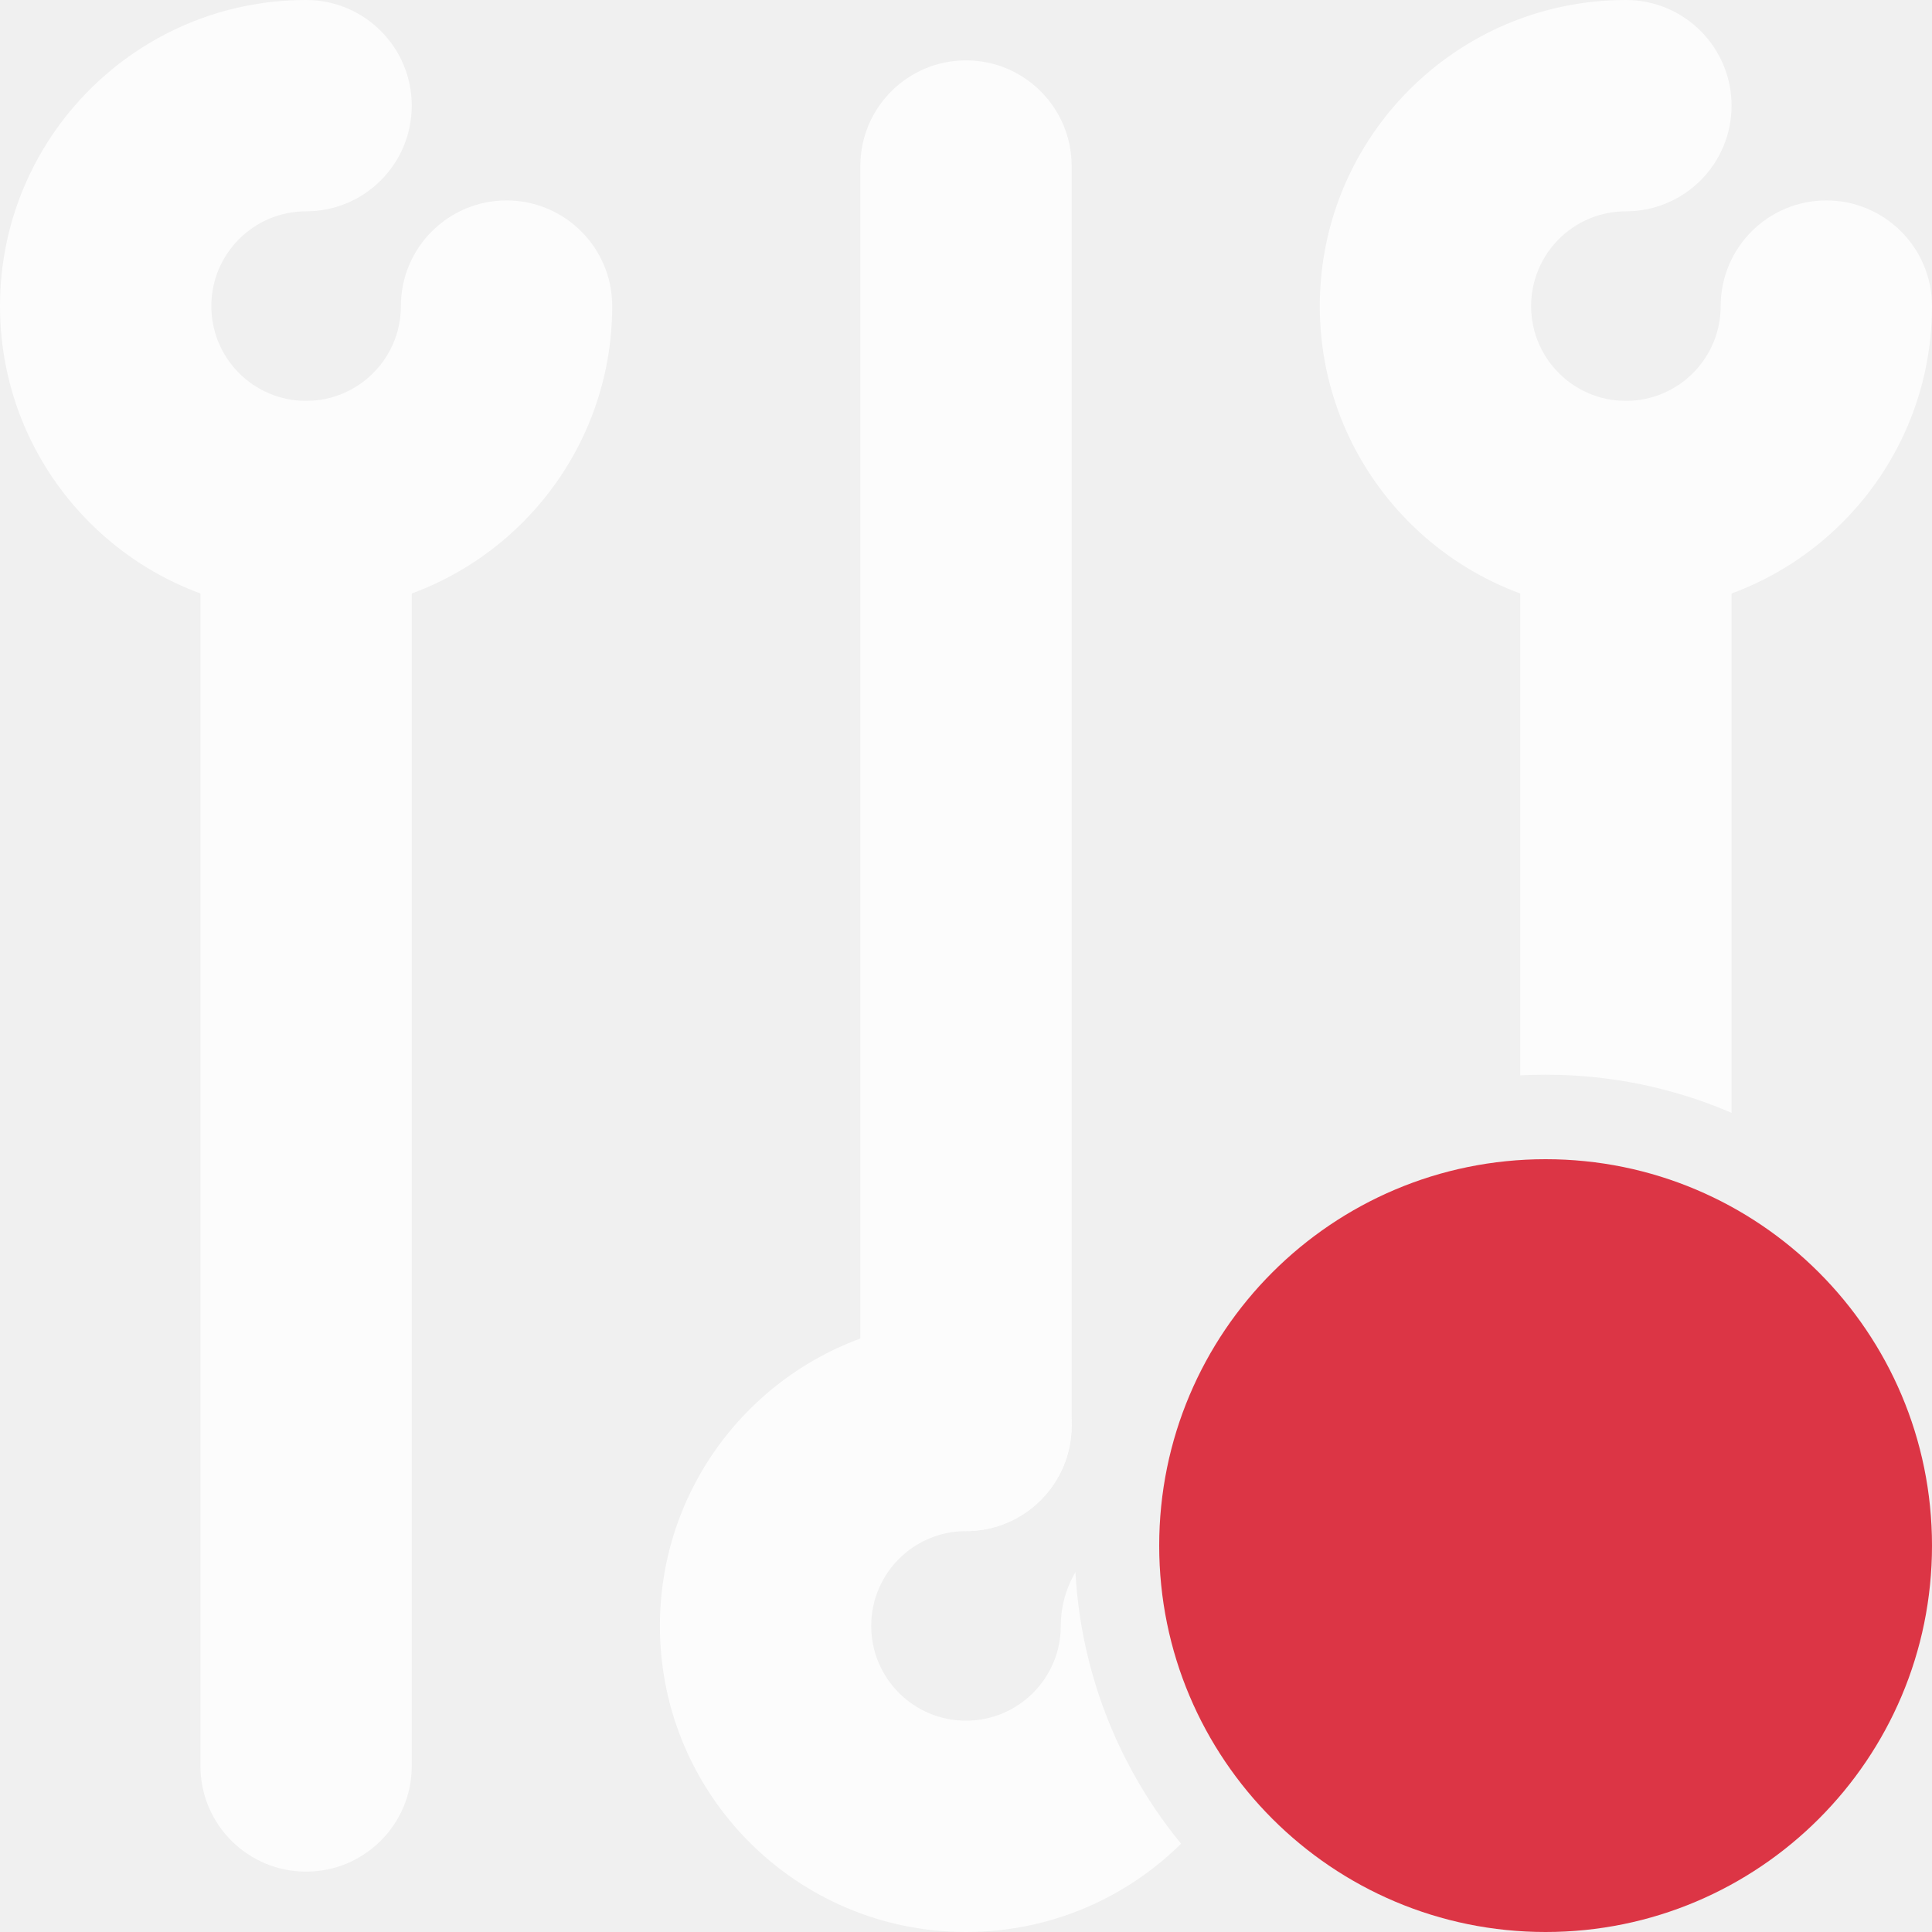
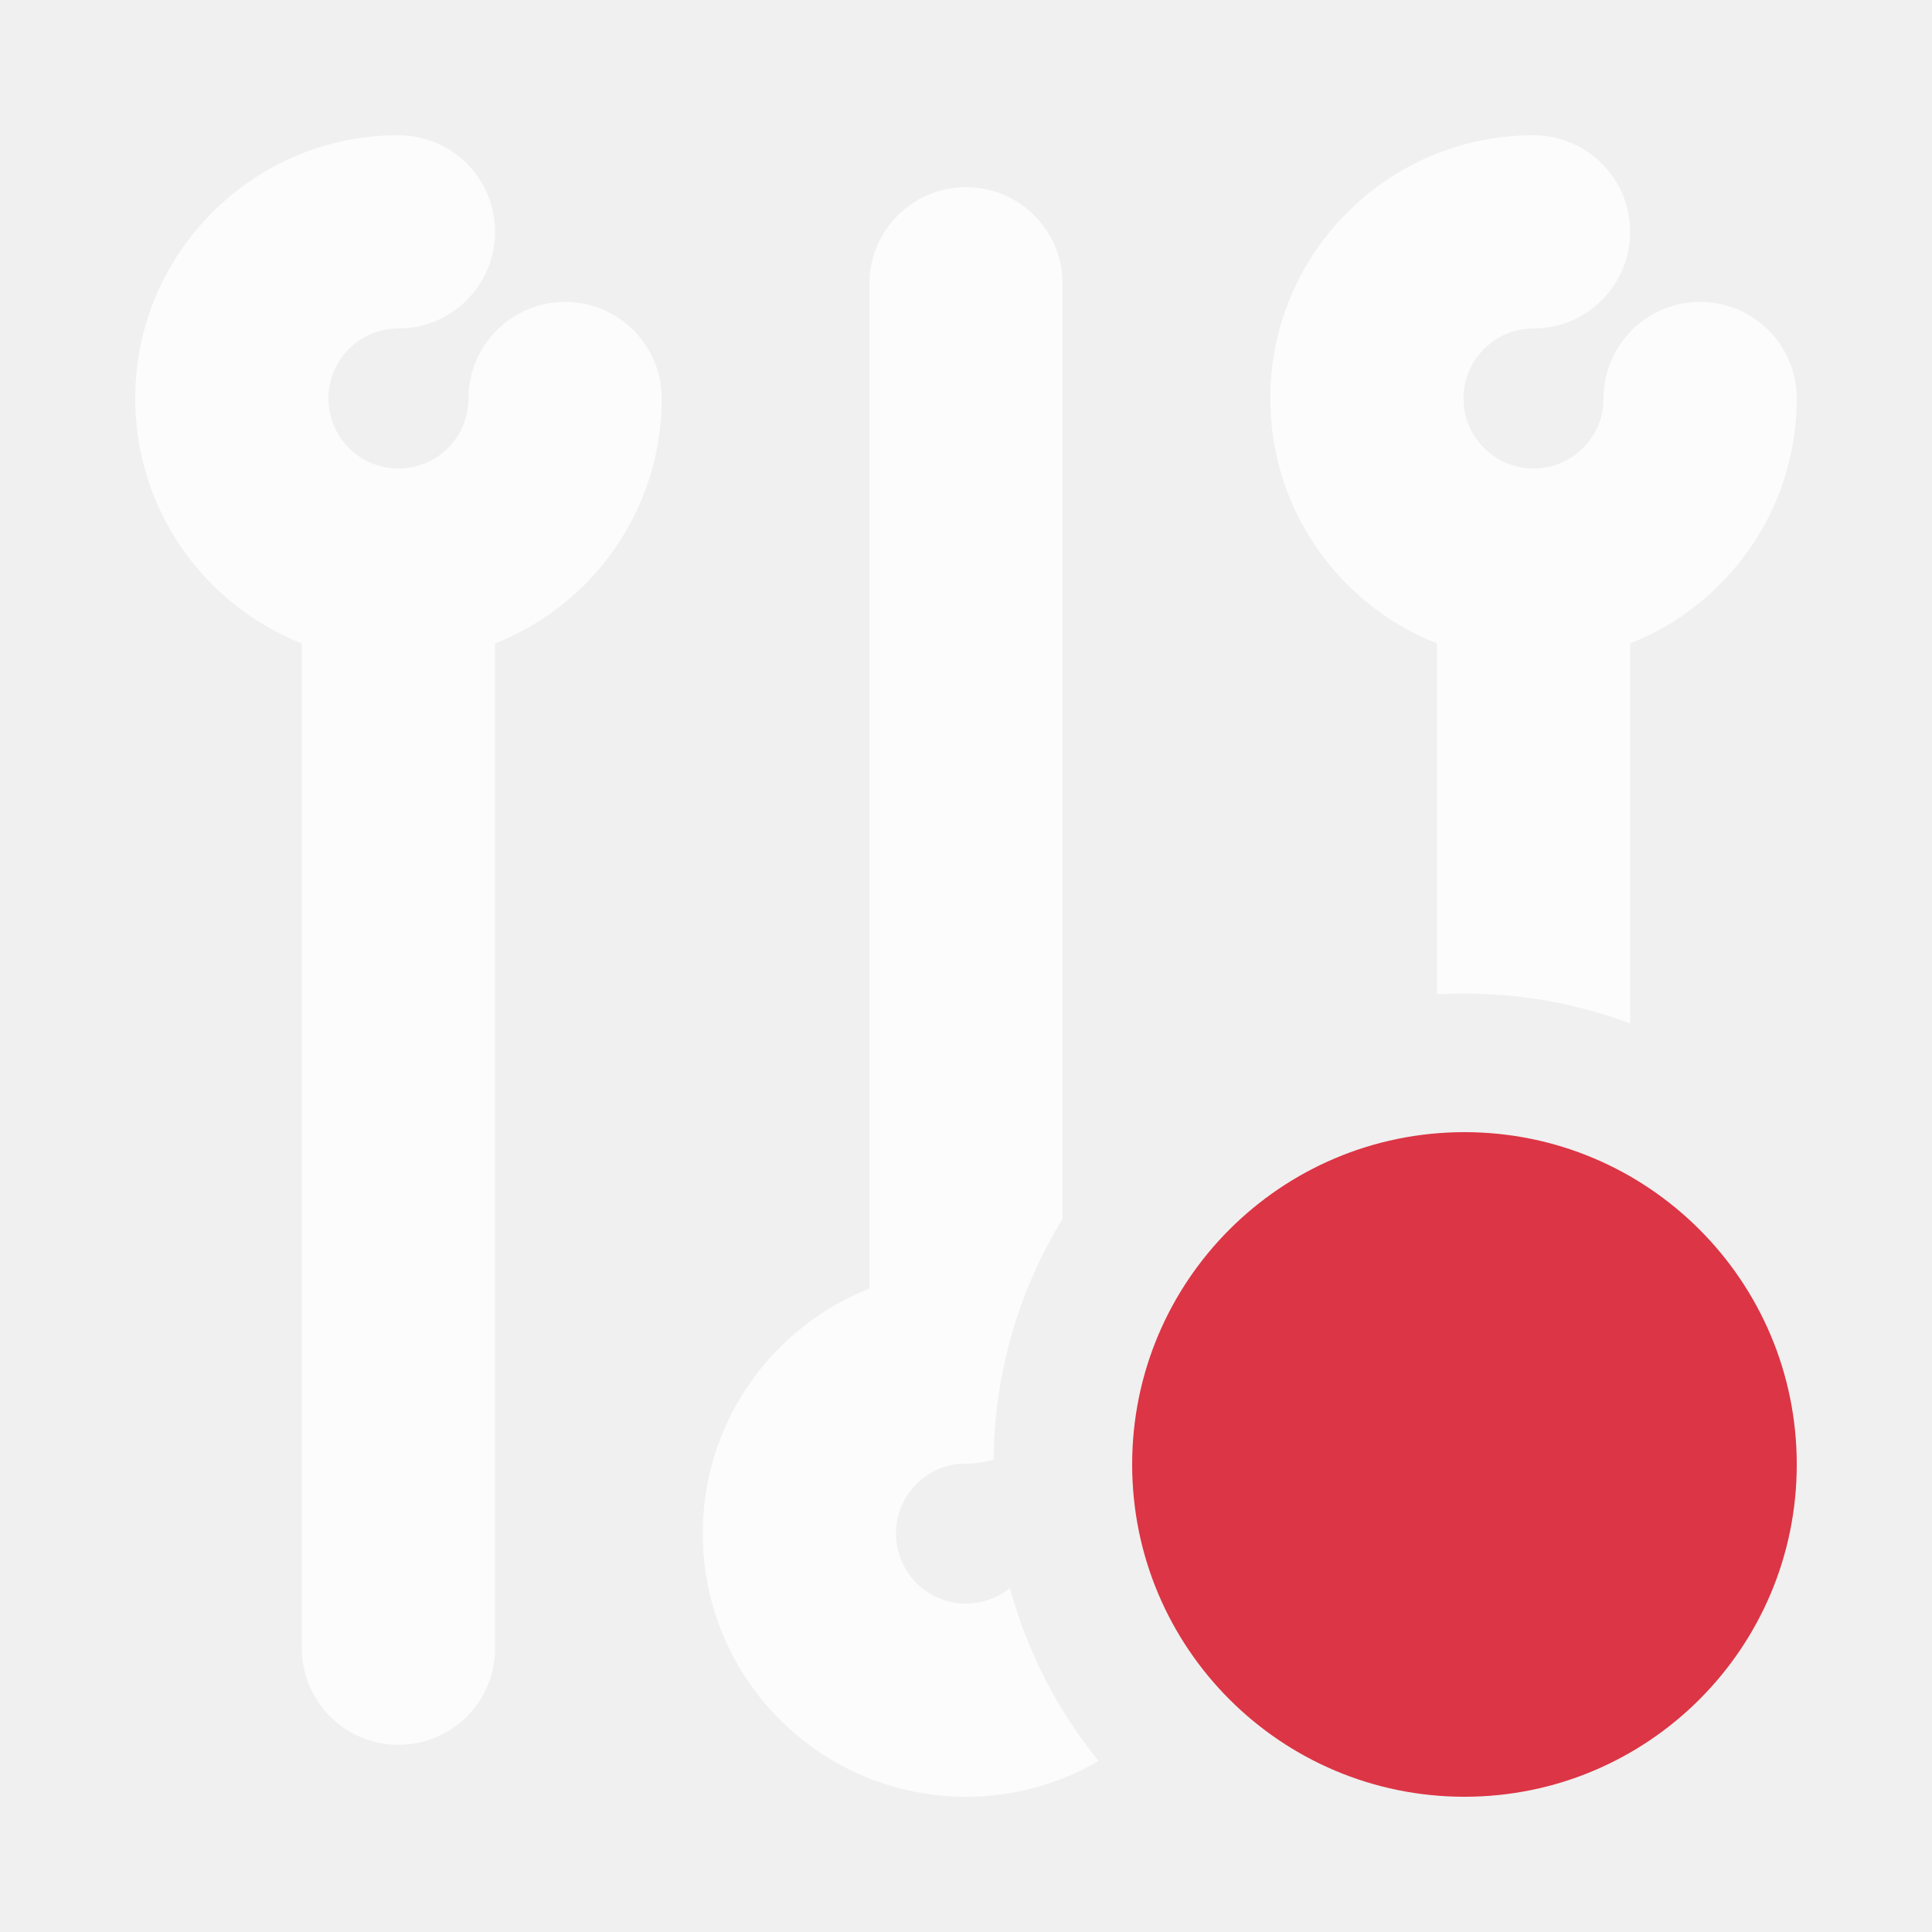
<svg xmlns="http://www.w3.org/2000/svg" width="16" height="16" viewBox="0 0 16 16" version="1.1">
  <defs>
    <style type="text/css">
        .ColorScheme-Text { color:#fcfcfc; }
    </style>
    <mask id="badge-cut">
      <rect x="0" y="0" width="16" height="16" fill="#fff" />
-       <circle cx="12.8" cy="12.8" r="3.9" fill="#000" />
+       <circle cx="12.128" cy="12.128" r="3.9" fill="#000" />
    </mask>
  </defs>
  <g class="ColorScheme-Text" style="fill:currentColor" mask="url(#badge-cut)">
-     <path d="M 2.535,0 A 2.535,2.535 0 1,0 5.07,2.535 A 0.875,0.875 0 0,0 4.195,1.66 A 0.875,0.875 0 0,0 3.32,2.535 A 0.785,0.785 0 1,1 2.535,1.75 A 0.875,0.875 0 0,0 3.41,0.875 A 0.875,0.875 0 0,0 2.535,0 Z M 8,10.93 A 2.535,2.535 0 1,0 10.535,13.465 A 0.875,0.875 0 0,0 9.66,12.59 A 0.875,0.875 0 0,0 8.785,13.465 A 0.785,0.785 0 1,1 8,12.68 A 0.875,0.875 0 0,0 8.875,11.805 A 0.875,0.875 0 0,0 8,10.93 Z M 13.465,0 A 2.535,2.535 0 1,0 16,2.535 A 0.875,0.875 0 0,0 15.125,1.66 A 0.875,0.875 0 0,0 14.25,2.535 A 0.785,0.785 0 1,1 13.465,1.75 A 0.875,0.875 0 0,0 14.34,0.875 A 0.875,0.875 0 0,0 13.465,0 Z" />
-     <path d="M 1.66,4.195 A 0.875,0.875 0 0,1 2.535,3.32 A 0.875,0.875 0 0,1 3.41,4.195 L 3.41,14.625 A 0.875,0.875 0 0,1 2.535,15.5 A 0.875,0.875 0 0,1 1.66,14.625 Z M 7.125,1.375 A 0.875,0.875 0 0,1 8,0.5 A 0.875,0.875 0 0,1 8.875,1.375 L 8.875,11.805 A 0.875,0.875 0 0,1 8,12.68 A 0.875,0.875 0 0,1 7.125,11.805 Z M 12.59,4.195 A 0.875,0.875 0 0,1 13.465,3.32 A 0.875,0.875 0 0,1 14.34,4.195 L 14.34,14.625 A 0.875,0.875 0 0,1 13.465,15.5 A 0.875,0.875 0 0,1 12.59,14.625 Z" />
+     <path d="M 3.3,1.12 A 2.18,2.18 0 1,0 5.48,3.3 A 0.8,0.8 0 0,0 4.68,2.5 A 0.8,0.8 0 0,0 3.88,3.3 A 0.58,0.58 0 1,1 3.3,2.72 A 0.8,0.8 0 0,0 4.1,1.92 A 0.8,0.8 0 0,0 3.3,1.12 Z M 8,10.52 A 2.18,2.18 0 1,0 10.18,12.7 A 0.8,0.8 0 0,0 9.38,11.9 A 0.8,0.8 0 0,0 8.58,12.7 A 0.58,0.58 0 1,1 8,12.12 A 0.8,0.8 0 0,0 8.8,11.32 A 0.8,0.8 0 0,0 8,10.52 Z M 12.7,1.12 A 2.18,2.18 0 1,0 14.88,3.3 A 0.8,0.8 0 0,0 14.08,2.5 A 0.8,0.8 0 0,0 13.28,3.3 A 0.58,0.58 0 1,1 12.7,2.72 A 0.8,0.8 0 0,0 13.5,1.92 A 0.8,0.8 0 0,0 12.7,1.12 Z" />
+     <path d="M 2.5,4.68 A 0.8,0.8 0 0,1 3.3,3.88 A 0.8,0.8 0 0,1 4.1,4.68 L 4.1,13.65 A 0.8,0.8 0 0,1 3.3,14.45 A 0.8,0.8 0 0,1 2.5,13.65 Z M 7.2,2.35 A 0.8,0.8 0 0,1 8,1.55 A 0.8,0.8 0 0,1 8.8,2.35 L 8.8,11.32 A 0.8,0.8 0 0,1 8,12.12 A 0.8,0.8 0 0,1 7.2,11.32 Z M 11.9,4.68 A 0.8,0.8 0 0,1 12.7,3.88 A 0.8,0.8 0 0,1 13.5,4.68 L 13.5,13.65 A 0.8,0.8 0 0,1 12.7,14.45 A 0.8,0.8 0 0,1 11.9,13.65 Z" />
  </g>
-   <circle id="badge" cx="12.8" cy="12.8" r="3.2" style="fill:#dc3545" />
+   <circle id="badge" cx="12.128" cy="12.128" r="2.752" style="fill:#dc3545" />
</svg>
